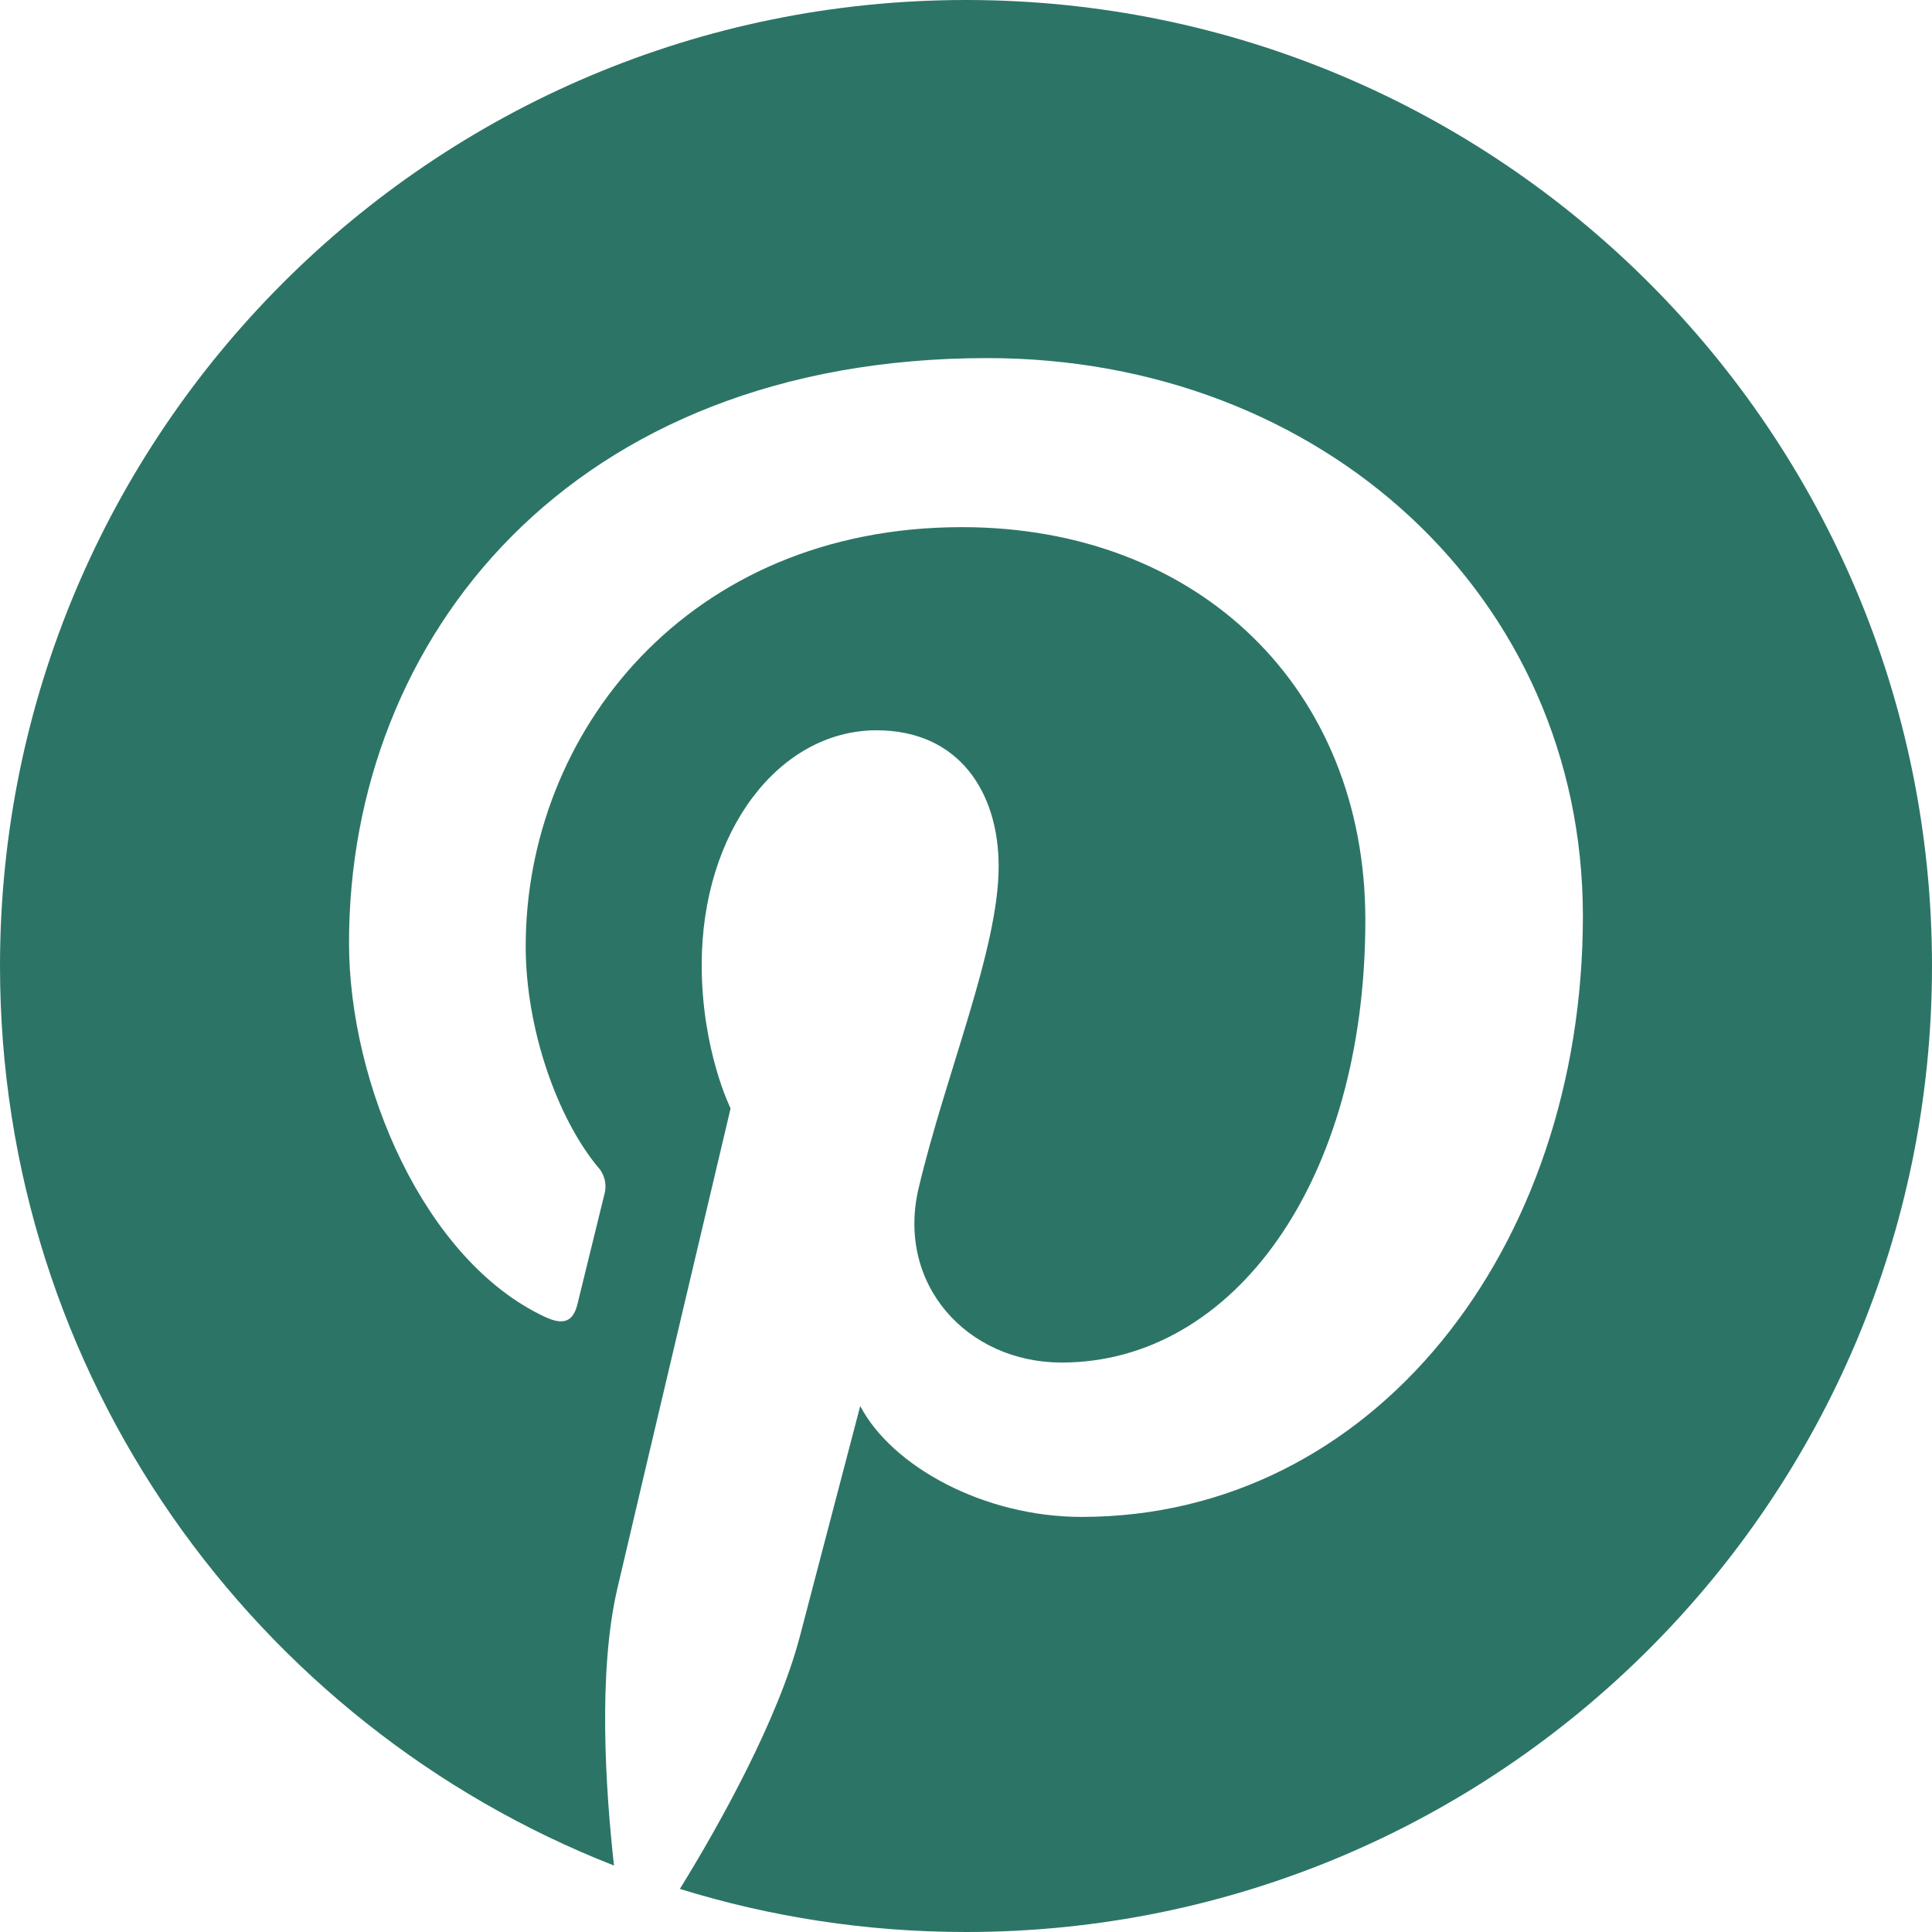
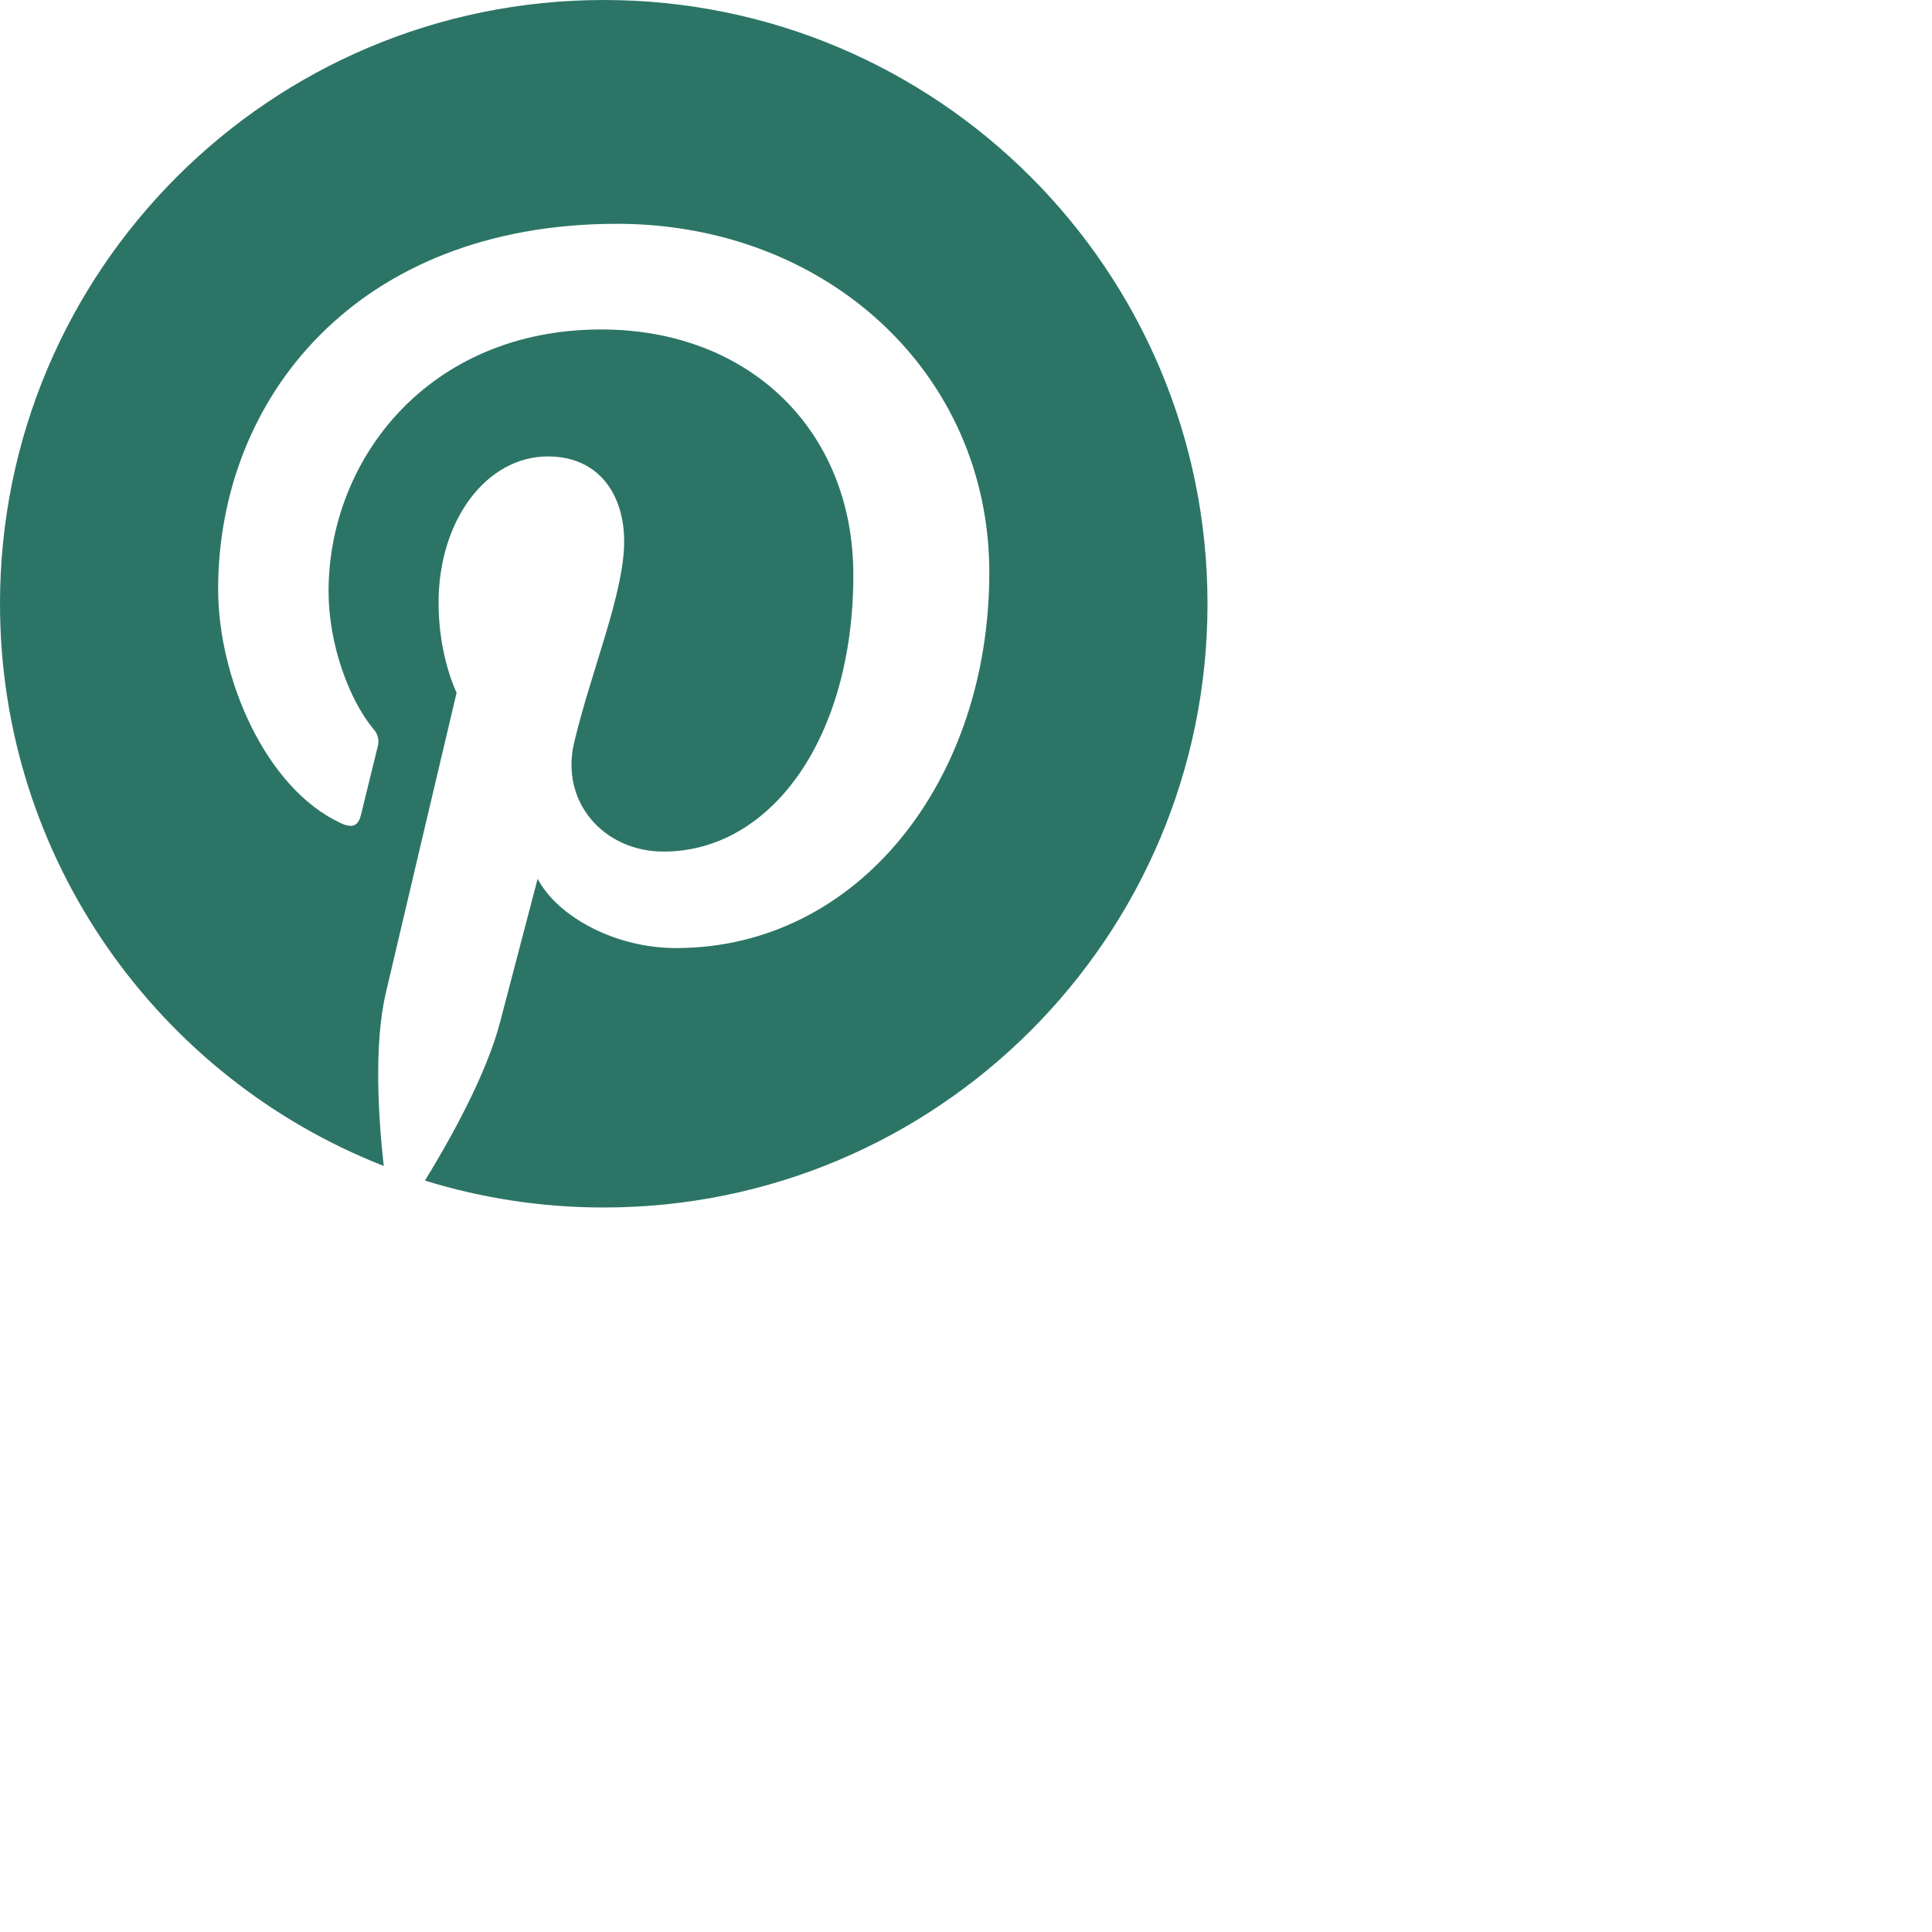
- <svg xmlns="http://www.w3.org/2000/svg" width="20" height="20">
+ <svg xmlns="http://www.w3.org/2000/svg" width="32" height="32">
  <path d="M10 0C4.477 0 0 4.477 0 10c0 4.237 2.636 7.855 6.356 9.312-.088-.791-.167-2.005.035-2.868.181-.78 1.172-4.97 1.172-4.97s-.299-.6-.299-1.486c0-1.39.806-2.428 1.81-2.428.852 0 1.264.64 1.264 1.408 0 .858-.546 2.14-.828 3.33-.236.995.5 1.807 1.48 1.807 1.778 0 3.144-1.874 3.144-4.58 0-2.393-1.72-4.068-4.176-4.068-2.845 0-4.516 2.135-4.516 4.34 0 .859.331 1.781.745 2.281a.3.3 0 01.069.288l-.278 1.133c-.044.183-.145.223-.335.134-1.249-.581-2.03-2.407-2.03-3.874 0-3.154 2.292-6.052 6.608-6.052 3.469 0 6.165 2.473 6.165 5.776 0 3.447-2.173 6.22-5.19 6.22-1.013 0-1.965-.525-2.291-1.148l-.623 2.378c-.226.869-.835 1.958-1.244 2.621.937.29 1.931.446 2.962.446 5.523 0 10-4.477 10-10S15.523 0 10 0z" fill="#2C7566" fill-rule="nonzero" />
</svg>
